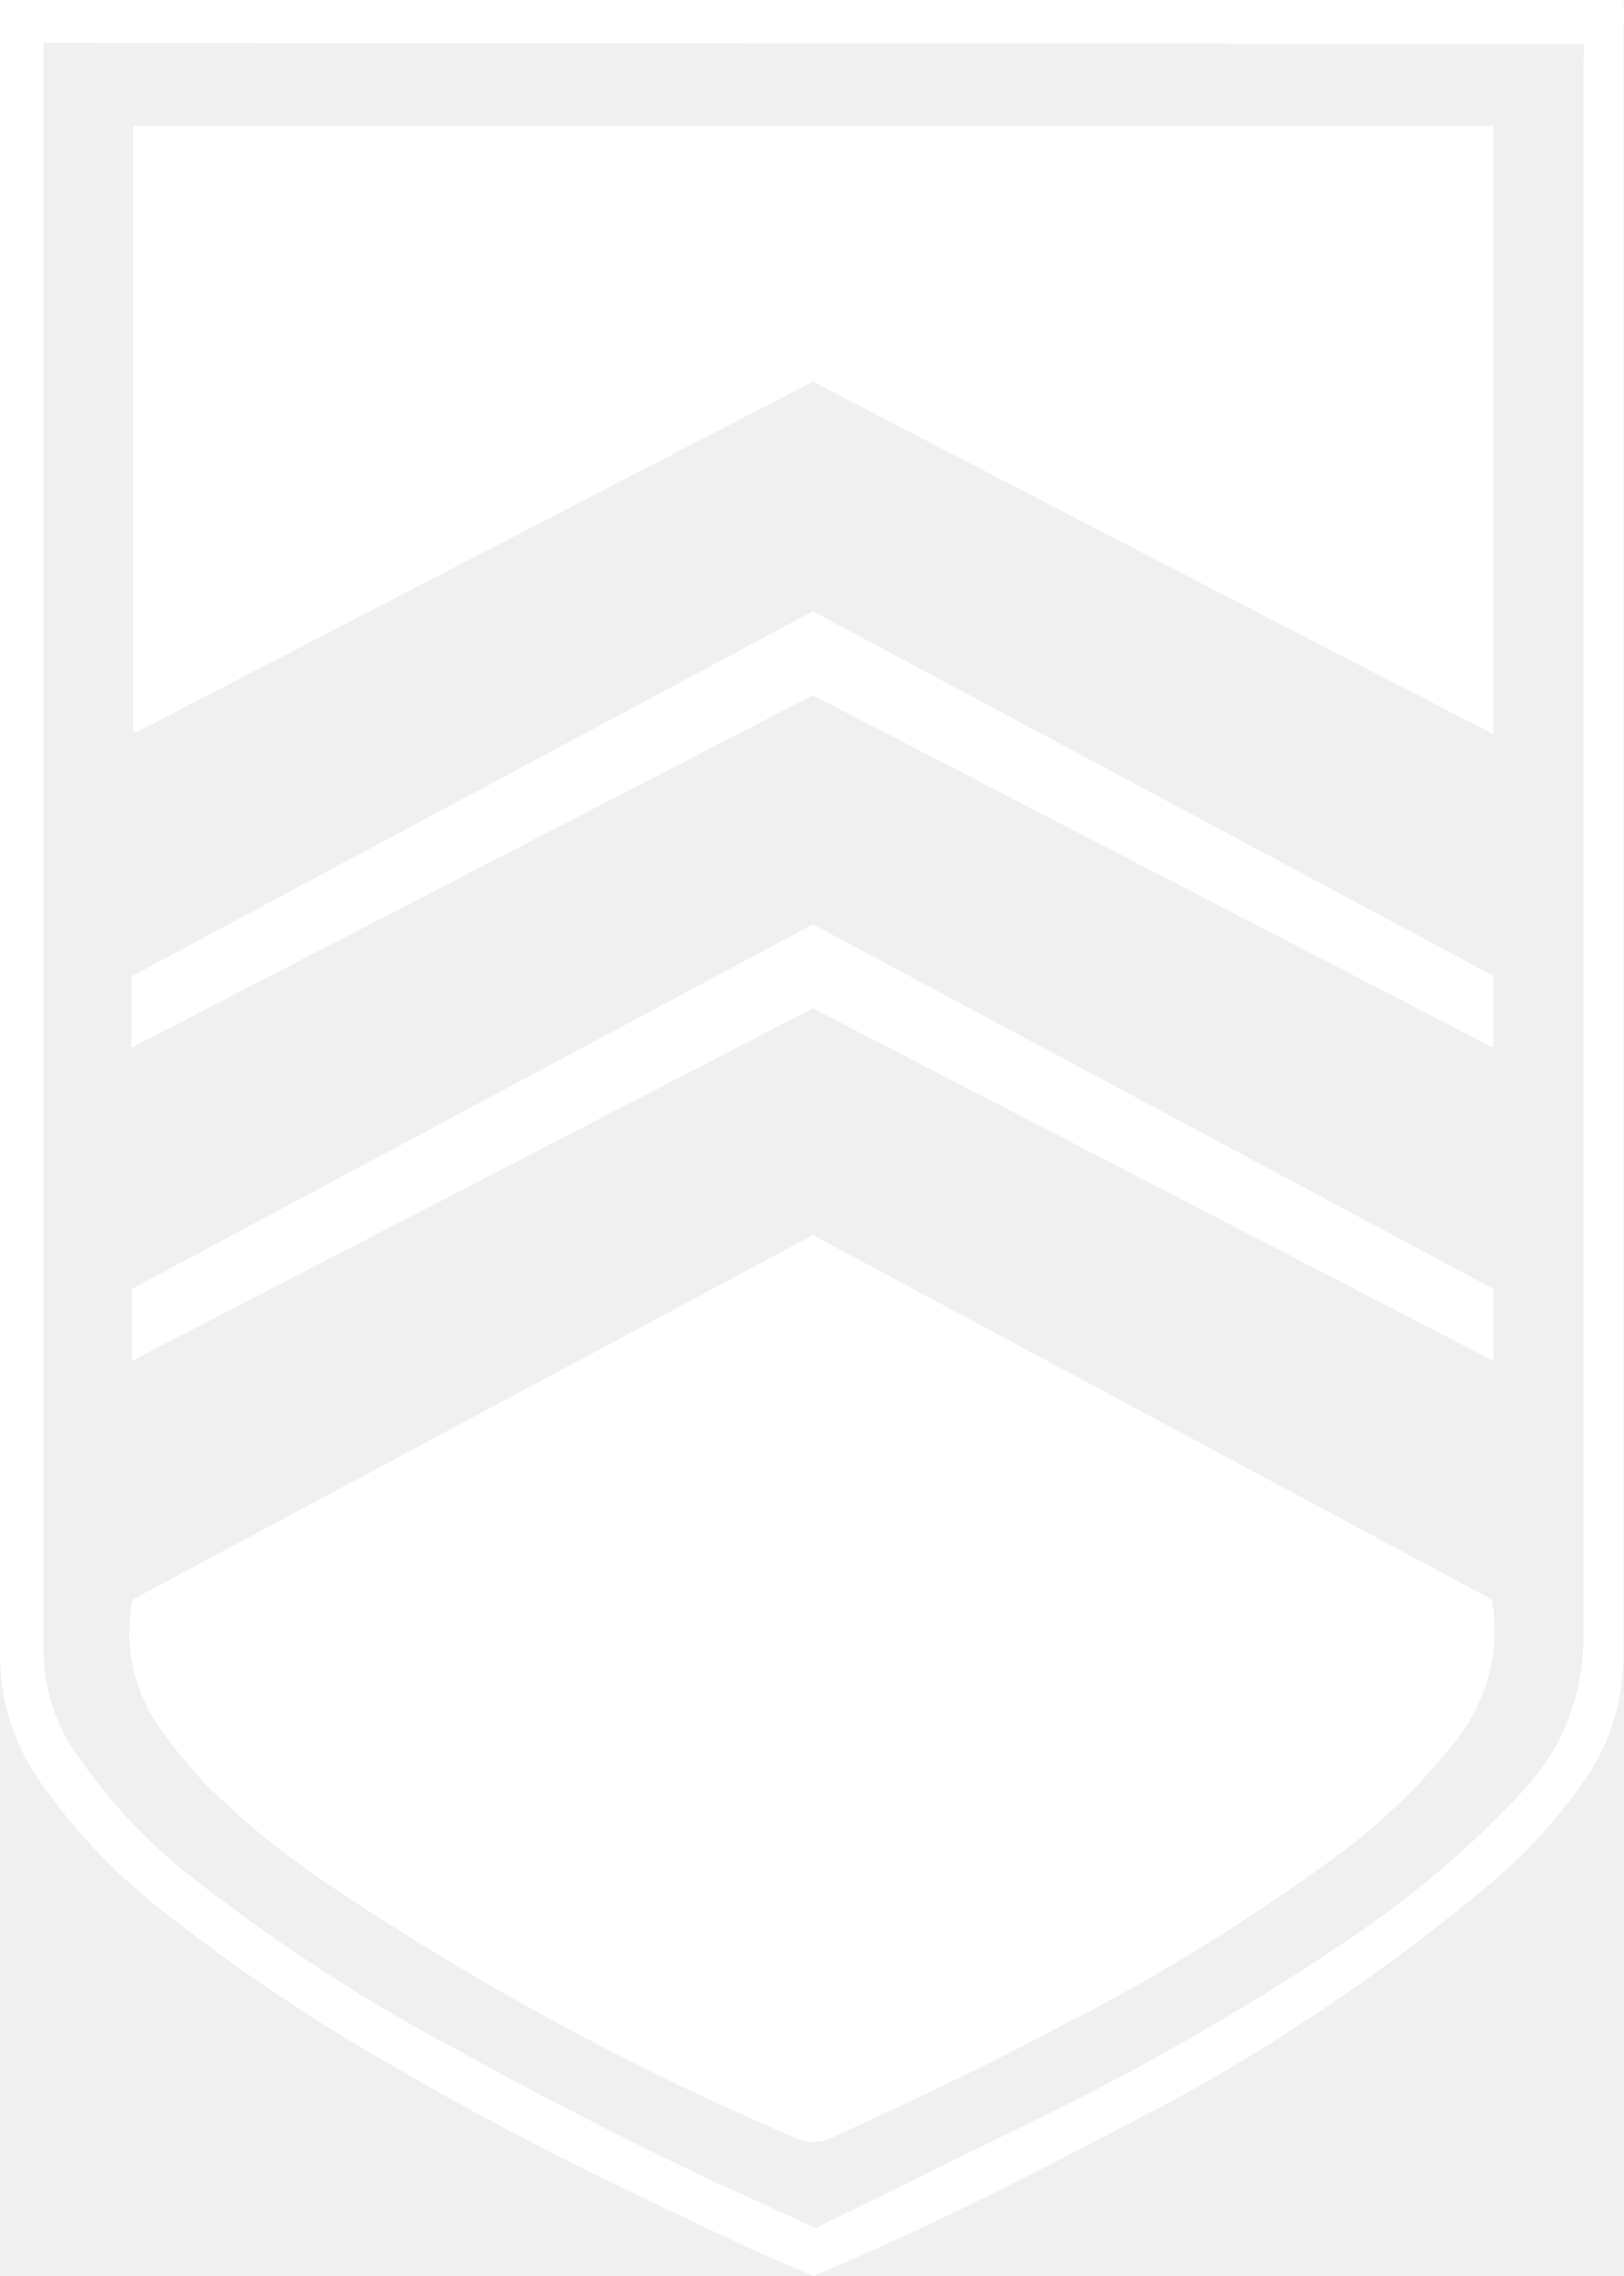
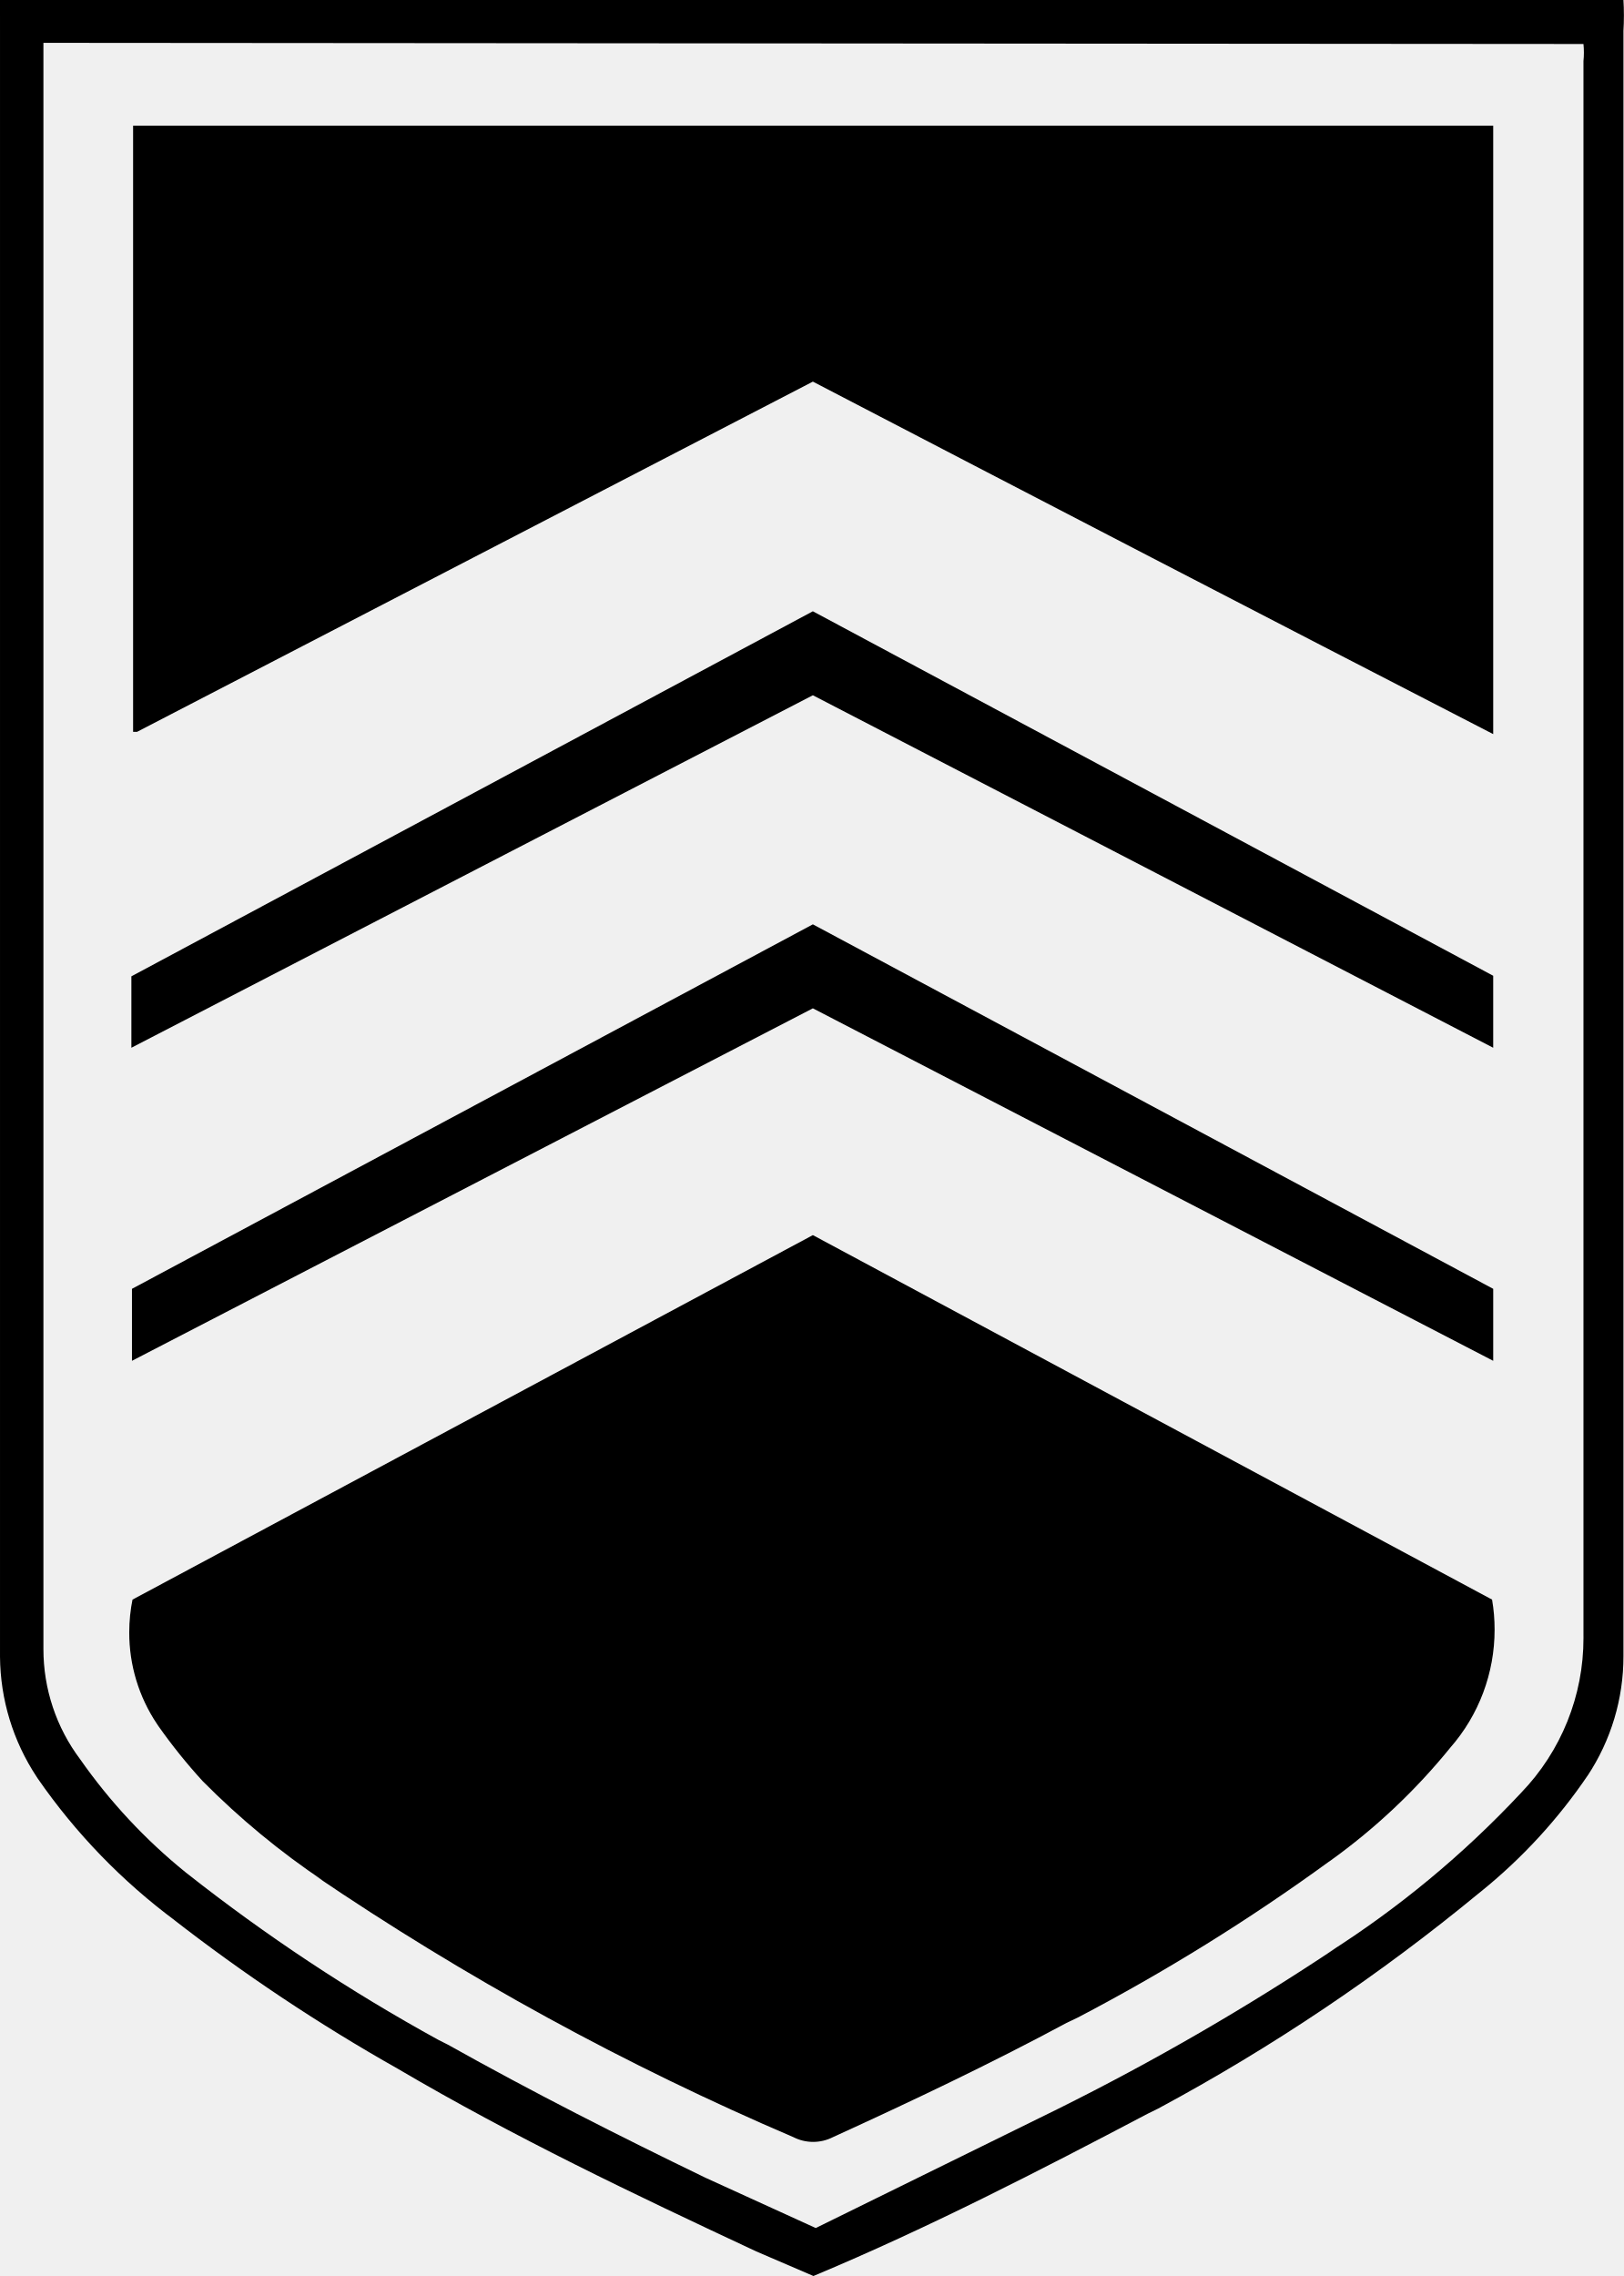
<svg xmlns="http://www.w3.org/2000/svg" viewBox="0 0 196.652 275.594">
  <g id="Layer_2" data-name="Layer 2">
    <g id="Layer_1-2" data-name="Layer 1">
      <g>
-         <path d="M0,0H196.597c.035.558.055,1.211.055,1.868s-.02,1.309-.059,1.957l.004-.089v196.666c0.0.04 0.0.088 0.0.136a26.165,26.165,0,0,1-4.35,14.489l.061-.098a64.913,64.913,0,0,1-13.019,14.153l-.124.097A238.757,238.757,0,0,1,140.253,255.319l-1.279.629C125.83,262.866,112.41,269.783,98.506,275.594l-6.918-2.974c-14.804-6.918-29.33-13.835-43.442-22.136A222.463,222.463,0,0,1,20.811,232.264l.496.372A73.622,73.622,0,0,1,4.587,215.378l-.159-.244a26.72,26.72,0,0,1-4.427-14.512V3.942ZM5.258,5.188V199.664a22.175,22.175,0,0,0,4.468,13.385l-.041-.057a67.096,67.096,0,0,0,12.809,13.736l.127.099a221.057,221.057,0,0,0,30.456,20.169l1.158.584c10.238,5.741,20.753,11.068,31.198,16.118l13.351,6.088,29.4-14.458A306.466,306.466,0,0,0,161.894,235.8l-1.13.711a120.214,120.214,0,0,0,23.387-19.37l.063-.068a26.95,26.95,0,0,0,7.543-18.738c0-.124-.001-.249-.002-.373l0.0.019V7.402a10.131,10.131,0,0,0,.052-1.038,10.572,10.572,0,0,0-.055-1.082l.004.045Z" style="fill: #fff" />
-         <path d="M16.049,193.691l82.388-44.134,82.25,44.134a21.103,21.103,0,0,1,.306,3.634,21.639,21.639,0,0,1-5.377,14.307l.022-.025a75.016,75.016,0,0,1-14.511,13.683l-.223.152a243.525,243.525,0,0,1-30.383,18.854l-1.368.653c-9.27,4.981-18.747,9.477-28.293,13.835a5.264,5.264,0,0,1-4.803-.014l.029.014a343.802,343.802,0,0,1-58.059-31.76l1.197.769a95.507,95.507,0,0,1-14.658-12.098l-.008-.008a67.009,67.009,0,0,1-5.392-6.705l-.142-.213a19.814,19.814,0,0,1-3.372-11.112,20.078,20.078,0,0,1,.42-4.098l-.023.13Z" style="fill: #fff" />
-         <path d="M180.825,15.219v73.672C153.155,74.641,125.83,60.46,98.437,46.209L16.602,88.614h-.484V15.219Z" style="fill: #fff" />
-         <path d="M180.825,156.06v8.716l-82.388-42.681-82.457,42.681v-8.716l82.457-44.134Z" style="fill: #fff" />
-         <path d="M15.91,126.868v-8.647l82.526-44.203,82.388,44.134v8.716l-82.388-42.681Z" style="fill: #fff" />
+         <path d="M0,0H196.597c.035.558.055,1.211.055,1.868s-.02,1.309-.059,1.957l.004-.089v196.666c0.0.04 0.0.088 0.0.136a26.165,26.165,0,0,1-4.35,14.489l.061-.098a64.913,64.913,0,0,1-13.019,14.153l-.124.097A238.757,238.757,0,0,1,140.253,255.319l-1.279.629C125.83,262.866,112.41,269.783,98.506,275.594l-6.918-2.974c-14.804-6.918-29.33-13.835-43.442-22.136A222.463,222.463,0,0,1,20.811,232.264l.496.372A73.622,73.622,0,0,1,4.587,215.378l-.159-.244a26.72,26.72,0,0,1-4.427-14.512V3.942ZM5.258,5.188V199.664a22.175,22.175,0,0,0,4.468,13.385l-.041-.057a67.096,67.096,0,0,0,12.809,13.736l.127.099a221.057,221.057,0,0,0,30.456,20.169l1.158.584c10.238,5.741,20.753,11.068,31.198,16.118l13.351,6.088,29.4-14.458A306.466,306.466,0,0,0,161.894,235.8l-1.13.711a120.214,120.214,0,0,0,23.387-19.37l.063-.068a26.95,26.95,0,0,0,7.543-18.738c0-.124-.001-.249-.002-.373l0.0.019V7.402a10.131,10.131,0,0,0,.052-1.038,10.572,10.572,0,0,0-.055-1.082l.004.045Z" />
+         <path d="M16.049,193.691l82.388-44.134,82.25,44.134a21.103,21.103,0,0,1,.306,3.634,21.639,21.639,0,0,1-5.377,14.307l.022-.025a75.016,75.016,0,0,1-14.511,13.683l-.223.152a243.525,243.525,0,0,1-30.383,18.854l-1.368.653c-9.27,4.981-18.747,9.477-28.293,13.835a5.264,5.264,0,0,1-4.803-.014l.029.014a343.802,343.802,0,0,1-58.059-31.76l1.197.769a95.507,95.507,0,0,1-14.658-12.098l-.008-.008a67.009,67.009,0,0,1-5.392-6.705l-.142-.213a19.814,19.814,0,0,1-3.372-11.112,20.078,20.078,0,0,1,.42-4.098l-.023.13Z" />
+         <path d="M180.825,15.219v73.672C153.155,74.641,125.83,60.46,98.437,46.209L16.602,88.614h-.484V15.219Z" />
+         <path d="M180.825,156.06v8.716l-82.388-42.681-82.457,42.681v-8.716l82.457-44.134Z" />
+         <path d="M15.91,126.868v-8.647l82.526-44.203,82.388,44.134v8.716l-82.388-42.681Z" />
      </g>
    </g>
  </g>
</svg>
